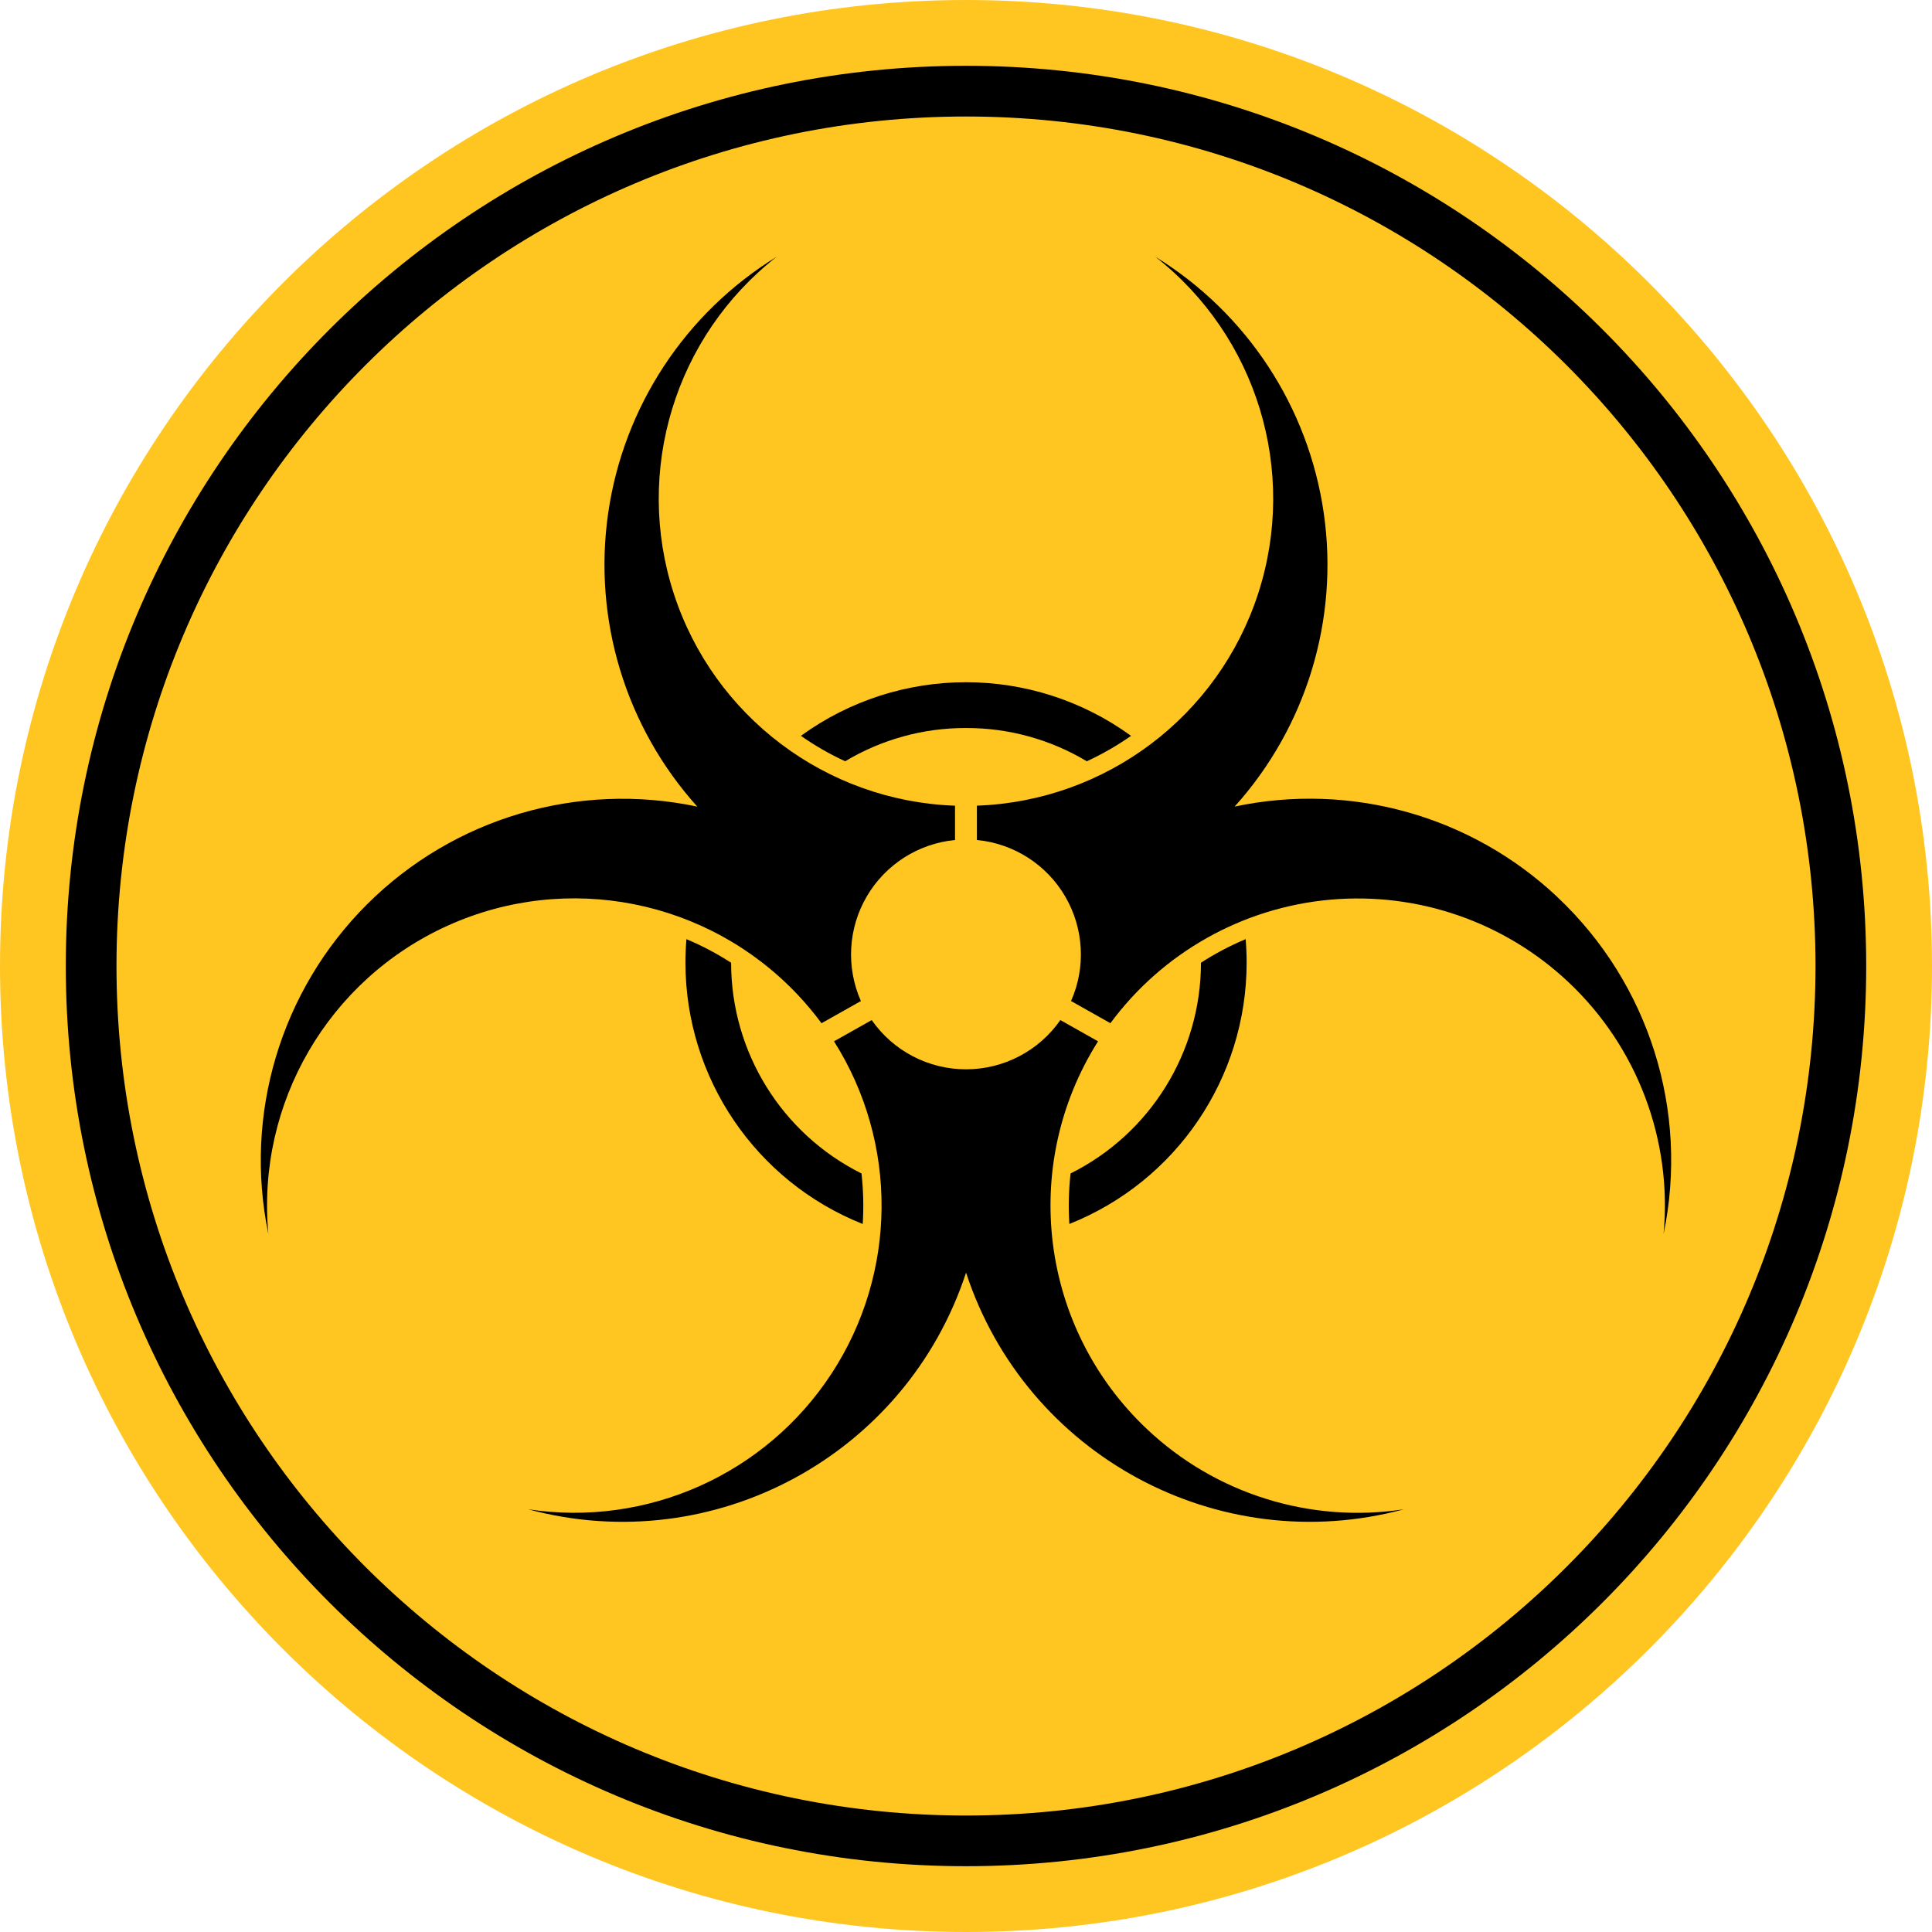
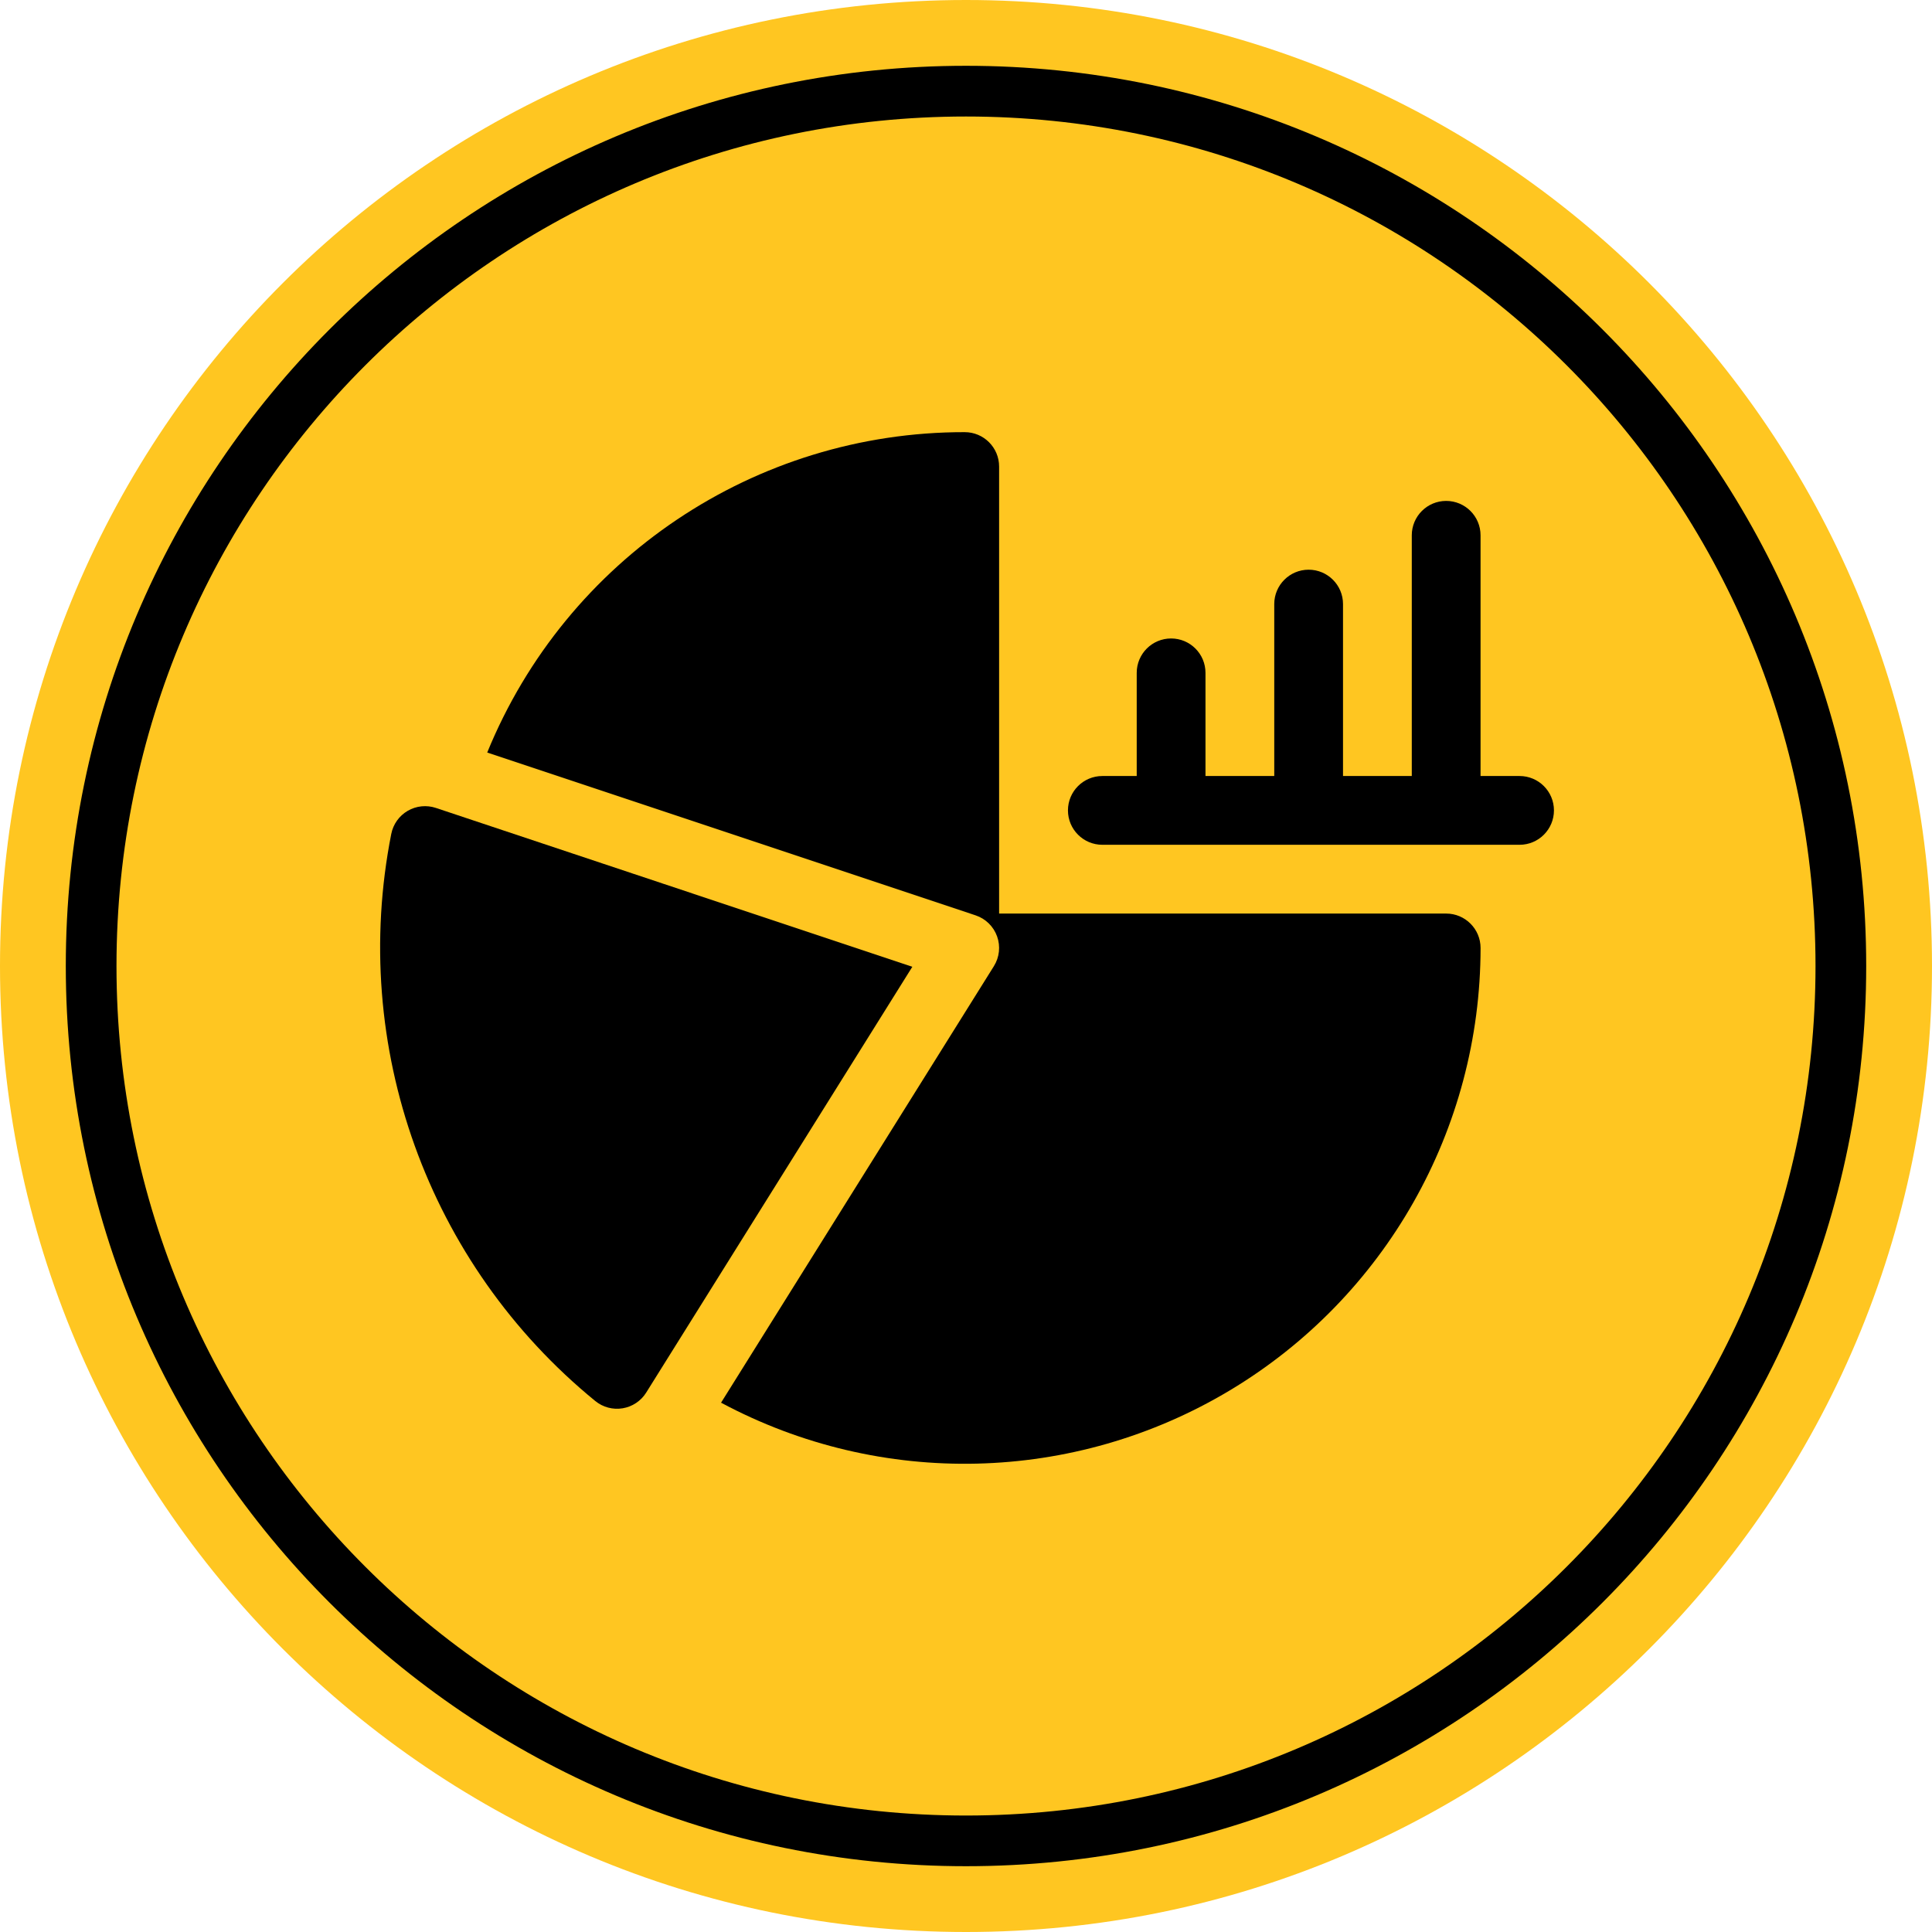
<svg xmlns="http://www.w3.org/2000/svg" id="Grupo_1100902" data-name="Grupo 1100902" width="98.784" height="98.784" viewBox="0 0 98.784 98.784">
  <path id="Trazado_911282" data-name="Trazado 911282" d="M98.784,49.392A49.392,49.392,0,1,1,49.392,0,49.392,49.392,0,0,1,98.784,49.392" transform="translate(0 0)" fill="#ffc621" />
  <path id="Trazado_911283" data-name="Trazado 911283" d="M68.434,22.406a46.028,46.028,0,1,0,46.028,46.028A46.029,46.029,0,0,0,68.434,22.406m0,89.465a43.436,43.436,0,1,1,43.436-43.436,43.437,43.437,0,0,1-43.436,43.436" transform="translate(-19.042 -19.042)" />
-   <path id="Trazado_911284" data-name="Trazado 911284" d="M211.513,368.321a15.713,15.713,0,0,1-2.5-19.826l-1.927-1.086a5.878,5.878,0,0,1-9.646,0l-1.927,1.086a15.71,15.71,0,0,1-15.637,23.928,18.495,18.495,0,0,0,22.388-12.1,18.495,18.495,0,0,0,22.388,12.1,15.678,15.678,0,0,1-13.137-4.1" transform="translate(-152.869 -295.252)" />
-   <path id="Trazado_911285" data-name="Trazado 911285" d="M116.3,125.169a15.818,15.818,0,0,1,1.215,1.453l2.013-1.134a5.88,5.88,0,0,1,4.813-8.234V115.5a15.707,15.707,0,0,1-9.12-28.068,18.486,18.486,0,0,0-4.058,28.115,18.487,18.487,0,0,0-21.932,21.846A15.708,15.708,0,0,1,116.3,125.169" transform="translate(-75.51 -74.304)" />
-   <path id="Trazado_911286" data-name="Trazado 911286" d="M362.407,120.181a18.462,18.462,0,0,0-16.514-4.636,18.486,18.486,0,0,0-4.058-28.115,15.707,15.707,0,0,1-9.12,28.068v1.755a5.88,5.88,0,0,1,4.813,8.234l2.013,1.134a15.716,15.716,0,0,1,23.419-2.1,15.679,15.679,0,0,1,4.865,12.874,18.469,18.469,0,0,0-5.417-17.21" transform="translate(-282.765 -74.304)" />
-   <path id="Trazado_911287" data-name="Trazado 911287" d="M281.215,234.7a11.941,11.941,0,0,1,6.177,1.7,14.612,14.612,0,0,0,2.263-1.3,14.364,14.364,0,0,0-16.881,0,14.613,14.613,0,0,0,2.263,1.3,11.941,11.941,0,0,1,6.177-1.7" transform="translate(-231.823 -197.476)" />
-   <path id="Trazado_911288" data-name="Trazado 911288" d="M233.5,319.865l-.027-.011q-.05.6-.05,1.214a14.38,14.38,0,0,0,9.064,13.349,14.817,14.817,0,0,0-.062-2.583,12.045,12.045,0,0,1-6.667-10.766v-.009a14.6,14.6,0,0,0-2.258-1.194" transform="translate(-198.376 -271.834)" />
-   <path id="Trazado_911289" data-name="Trazado 911289" d="M364.027,334.417a14.38,14.38,0,0,0,9.064-13.349q0-.611-.05-1.214l-.027.011a14.638,14.638,0,0,0-2.258,1.194v.009a12.045,12.045,0,0,1-6.667,10.766,14.8,14.8,0,0,0-.062,2.583" transform="translate(-309.35 -271.835)" />
+   <g id="Grupo_1102537" data-name="Grupo 1102537" transform="translate(19.437 -8.904)">
+     <path id="Trazado_915378" data-name="Trazado 915378" d="M323.091,75.066H321.1V62.758a1.758,1.758,0,0,0-3.516,0V75.066h-3.516V66.275a1.758,1.758,0,0,0-3.516,0v8.791h-3.516V69.791a1.758,1.758,0,0,0-3.516,0v5.275h-1.758a1.758,1.758,0,0,0,0,3.516h21.333a1.758,1.758,0,1,0,0-3.516Z" transform="translate(-264.836 -26.484)" />
+     <path id="Trazado_915379" data-name="Trazado 915379" d="M95.74,55.615H72.883V32.758A1.759,1.759,0,0,0,71.125,31,26.339,26.339,0,0,0,46.71,47.381l24.97,8.325a1.758,1.758,0,0,1,.935,2.6L58.666,80.624A26.382,26.382,0,0,0,97.5,57.373,1.759,1.759,0,0,0,95.74,55.615Z" transform="translate(-41.235 0)" />
+     <path id="Trazado_915380" data-name="Trazado 915380" d="M2.852,194.233a1.759,1.759,0,0,0-2.283,1.326,29.945,29.945,0,0,0,10.432,29,1.759,1.759,0,0,0,2.6-.429l13.61-21.775Z" transform="translate(0 -144.019)" />
+   </g>
</svg>
